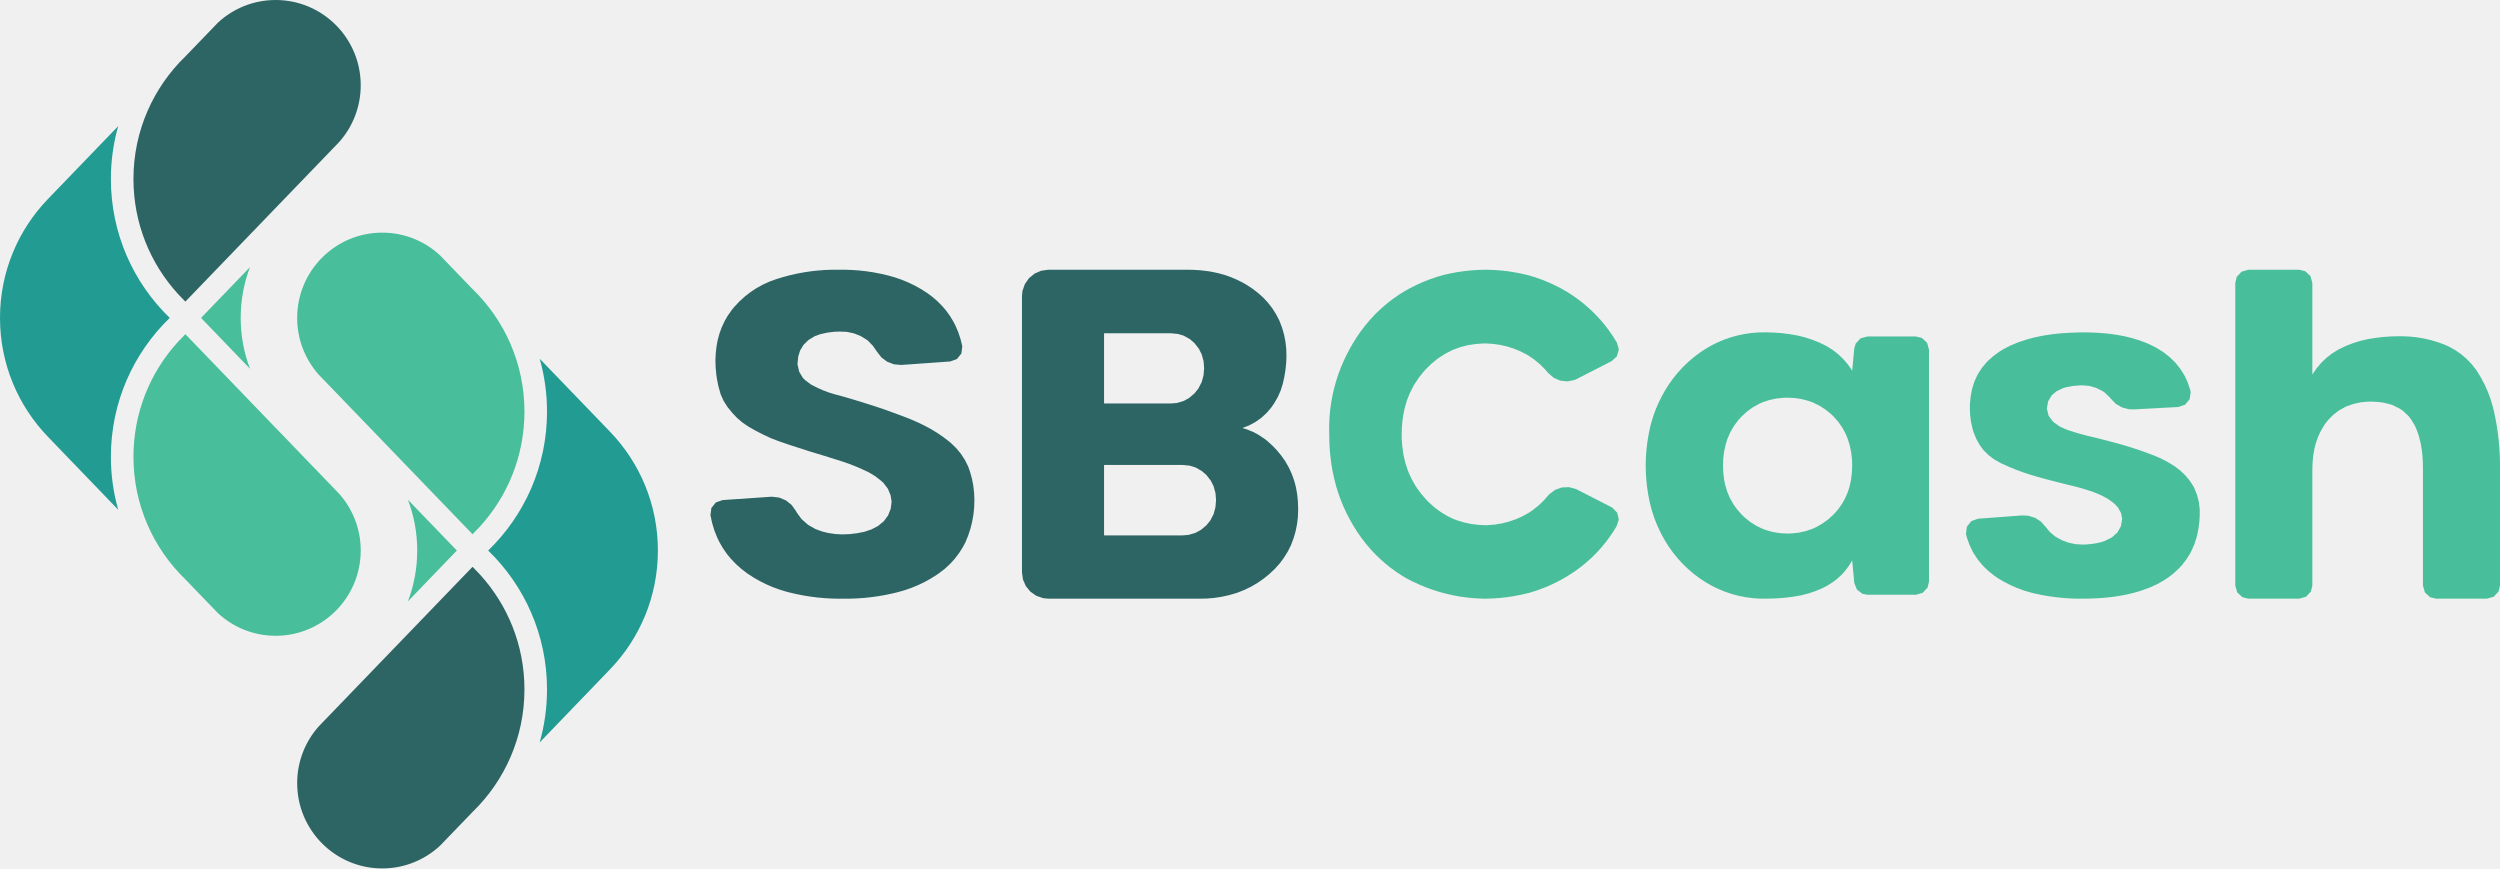
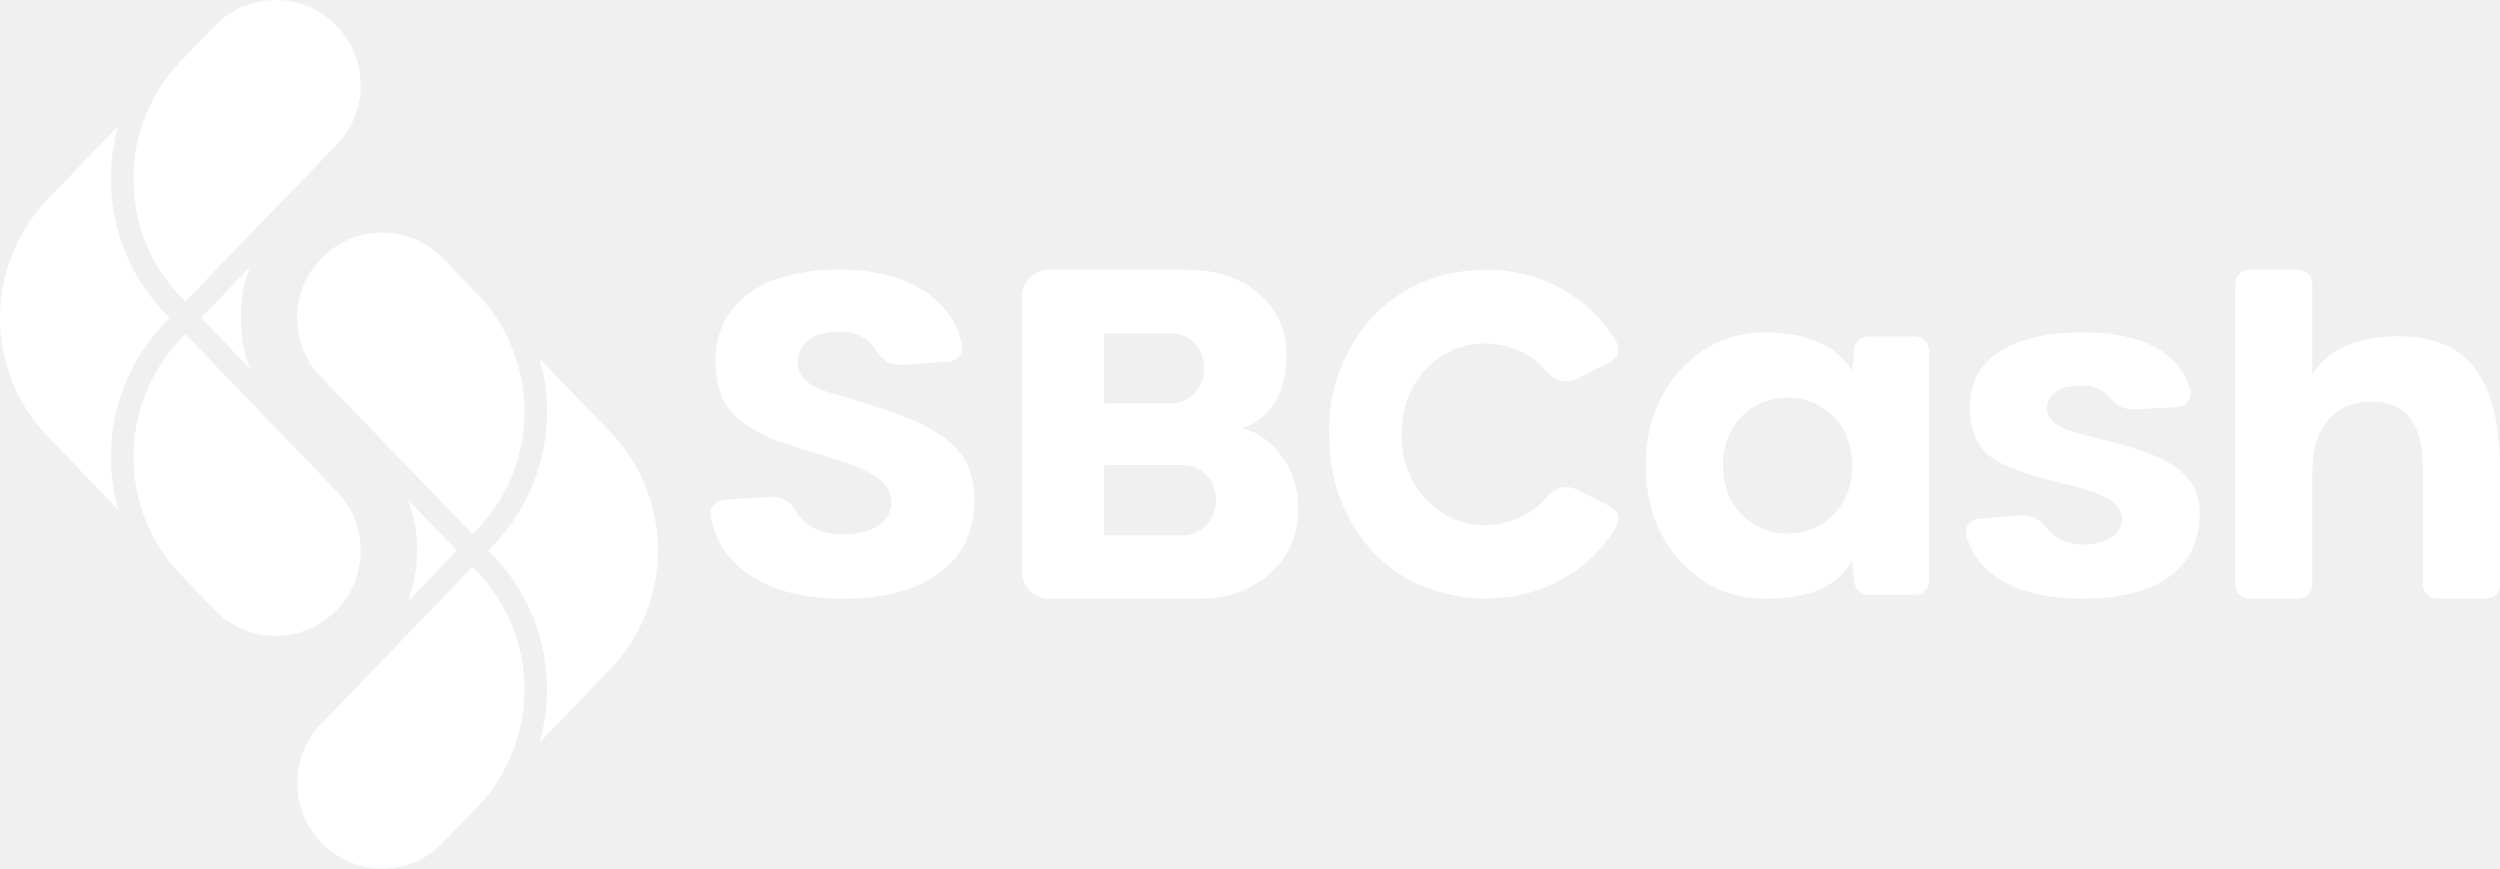
<svg xmlns="http://www.w3.org/2000/svg" width="190mm" height="66mm" viewBox="-95 -33 190 66" version="1.1" style="stroke-linecap:round;stroke-linejoin:round;fill:none">
  <g transform="scale(1,-1)">
-     <path d="M-59.092,11.036 L-61.559,13.595 L-61.559,13.595 C-62.712,14.666 -64.255,15.32 -65.95,15.32 C-69.52,15.32 -72.415,12.418 -72.415,8.838 C-72.415,7.185 -71.798,5.677 -70.782,4.532 L-59.087,-7.602 L-58.528,-7.022 L-58.528,-7.022 C-56.425,-4.719 -55.142,-1.651 -55.142,1.716 C-55.142,5.376 -56.657,8.681 -59.092,11.036 L-64.003,-4.977 L-64.001,-4.974 C-63.543,-6.172 -63.292,-7.473 -63.292,-8.832 C-63.292,-8.835 -63.292,-8.838 -63.292,-8.84 L-63.292,-8.84 L-63.292,-8.84 C-63.292,-8.842 -63.292,-8.845 -63.292,-8.848 C-63.292,-10.208 -63.544,-11.509 -64.002,-12.707 L-60.28,-8.84 L-64.003,-4.977" style="fill:#48be9a;fill-rule:evenodd;0" />
-     <path d="M-81.472,7.022 L-80.913,7.602 L-69.218,-4.532 L-69.218,-4.532 C-68.202,-5.677 -67.585,-7.185 -67.585,-8.838 C-67.585,-12.418 -70.48,-15.32 -74.05,-15.32 C-75.745,-15.32 -77.288,-14.666 -78.441,-13.595 L-80.908,-11.036 L-80.908,-11.036 C-83.343,-8.681 -84.858,-5.376 -84.858,-1.716 C-84.858,1.651 -83.575,4.719 -81.472,7.022 L-75.997,12.703 L-75.998,12.707 C-76.457,11.508 -76.707,10.207 -76.707,8.848 C-76.707,8.845 -76.707,8.842 -76.707,8.84 L-76.707,8.84 L-76.707,8.84 C-76.707,8.838 -76.707,8.835 -76.707,8.832 C-76.707,7.472 -76.456,6.171 -75.999,4.974 L-79.72,8.84 L-75.997,12.703" style="fill:#48be9a;fill-rule:evenodd;0" />
-     <path d="M-86.012,23.421 L-86.013,23.428 C-86.378,22.145 -86.573,20.793 -86.573,19.396 C-86.573,15.251 -84.858,11.507 -82.1,8.84 L-82.1,8.84 L-82.1,8.84 C-84.858,6.173 -86.573,2.429 -86.573,-1.716 C-86.573,-3.115 -86.378,-4.467 -86.014,-5.744 L-91.358,-0.194 L-91.358,-0.194 C-93.613,2.145 -95,5.33 -95,8.84 C-95,12.35 -93.613,15.535 -91.358,17.874 Z L-53.988,5.741 L-53.985,5.744 C-53.622,4.465 -53.427,3.113 -53.427,1.716 C-53.427,-2.429 -55.142,-6.173 -57.9,-8.84 L-57.9,-8.84 L-57.9,-8.84 C-55.142,-11.507 -53.427,-15.251 -53.427,-19.396 C-53.427,-20.795 -53.622,-22.147 -53.986,-23.428 L-48.642,-17.874 L-48.642,-17.874 C-46.387,-15.535 -45,-12.35 -45,-8.84 C-45,-5.33 -46.387,-2.145 -48.642,0.194 L-53.988,5.741" style="fill:#229c93;fill-rule:evenodd;0" />
-     <path d="M-59.092,-28.716 L-61.559,-31.275 L-61.559,-31.275 C-62.712,-32.346 -64.255,-33 -65.95,-33 C-69.52,-33 -72.415,-30.098 -72.415,-26.518 C-72.415,-24.865 -71.798,-23.357 -70.782,-22.212 L-59.087,-10.078 L-58.528,-10.658 L-58.528,-10.658 C-56.425,-12.961 -55.142,-16.029 -55.142,-19.396 C-55.142,-23.056 -56.657,-26.361 -59.092,-28.716 M-80.908,28.716 L-78.441,31.275 L-78.441,31.275 C-77.288,32.346 -75.745,33 -74.05,33 C-70.48,33 -67.585,30.098 -67.585,26.518 C-67.585,24.865 -68.202,23.357 -69.218,22.212 L-80.913,10.078 L-81.472,10.658 L-81.472,10.658 C-83.575,12.961 -84.858,16.029 -84.858,19.396 C-84.858,23.056 -83.343,26.361 -80.908,28.716" style="fill:#2d6564;fill-rule:evenodd;0" />
-     <path d="M-0.576,0.47 L-0.065,0.67 L0.417,0.931 L0.863,1.249 L1.268,1.62 L1.623,2.037 L1.829,2.336 L2.105,2.81 L2.327,3.311 L2.484,3.803 L2.606,4.338 L2.695,4.879 L2.75,5.425 L2.771,5.928 L2.756,6.477 L2.696,7.022 L2.591,7.56 L2.44,8.087 L2.246,8.6 L2.235,8.627 L1.984,9.115 L1.69,9.577 L1.353,10.01 L0.977,10.409 L0.627,10.722 L0.192,11.057 L-0.267,11.357 L-0.552,11.521 L-1.043,11.766 L-1.55,11.975 L-1.878,12.088 L-2.406,12.237 L-2.942,12.35 L-3.188,12.39 L-3.733,12.455 L-4.28,12.491 L-4.707,12.5 L-15.33,12.5 L-15.872,12.425 L-16.373,12.207 L-16.796,11.86 L-17.11,11.412 L-17.291,10.896 L-17.33,10.5 L-17.33,-10.5 L-17.255,-11.042 L-17.037,-11.543 L-16.69,-11.966 L-16.242,-12.28 L-15.726,-12.46 L-15.33,-12.5 L-3.818,-12.5 L-3.27,-12.489 L-2.723,-12.442 L-2.181,-12.361 L-1.644,-12.245 L-1.117,-12.096 L-0.911,-12.027 L-0.402,-11.823 L0.09,-11.582 L0.564,-11.305 L1.015,-10.994 L1.442,-10.65 L1.498,-10.6 L1.897,-10.225 L2.262,-9.815 L2.589,-9.375 L2.876,-8.908 L3.121,-8.417 L3.121,-8.415 L3.315,-7.902 L3.467,-7.375 L3.575,-6.838 L3.64,-6.293 L3.66,-5.745 L3.66,-5.667 L3.642,-5.119 L3.587,-4.573 L3.582,-4.537 L3.483,-3.997 L3.363,-3.543 L3.179,-3.026 L2.958,-2.545 L2.687,-2.068 L2.387,-1.638 L2.037,-1.216 L1.733,-0.893 L1.327,-0.525 L1.081,-0.333 L0.623,-0.031 L0.268,0.159 L-0.239,0.368 Z M-21.878,6.735 L-21.992,7.204 L-22.161,7.725 L-22.375,8.23 L-22.514,8.508 L-22.795,8.979 L-23.118,9.422 L-23.37,9.717 L-23.756,10.107 L-24.172,10.465 L-24.555,10.746 L-25.018,11.04 L-25.498,11.306 L-25.993,11.543 L-26.5,11.751 L-27.019,11.928 L-27.501,12.064 L-28.035,12.189 L-28.574,12.294 L-29.116,12.377 L-29.661,12.439 L-30.208,12.48 L-30.756,12.5 L-31.18,12.5 L-31.728,12.501 L-32.276,12.482 L-32.824,12.442 L-33.369,12.382 L-33.911,12.301 L-34.45,12.2 L-34.985,12.078 L-35.515,11.936 L-36.009,11.785 L-36.524,11.597 L-37.023,11.369 L-37.503,11.104 L-37.961,10.802 L-38.394,10.465 L-38.799,10.096 L-39.175,9.697 L-39.365,9.47 L-39.682,9.022 L-39.921,8.611 L-40.153,8.114 L-40.322,7.649 L-40.463,7.12 L-40.54,6.705 L-40.603,6.16 L-40.628,5.621 L-40.611,5.073 L-40.56,4.527 L-40.513,4.199 L-40.404,3.661 L-40.259,3.132 L-40.228,3.032 L-40.006,2.531 L-39.71,2.07 L-39.694,2.048 L-39.347,1.623 L-38.99,1.243 L-38.574,0.886 L-38.12,0.58 L-38.049,0.539 L-37.572,0.267 L-37.085,0.015 L-36.951,-0.051 L-36.454,-0.283 L-36.374,-0.317 L-35.862,-0.515 L-35.626,-0.596 L-35.107,-0.774 L-34.844,-0.862 L-34.322,-1.03 L-34.127,-1.09 L-33.606,-1.263 L-33.373,-1.335 L-32.848,-1.494 L-32.435,-1.618 L-31.912,-1.781 L-31.388,-1.946 L-30.87,-2.112 L-30.353,-2.295 L-29.844,-2.499 L-29.488,-2.657 L-28.99,-2.887 L-28.52,-3.169 L-28.083,-3.5 L-27.853,-3.707 L-27.523,-4.143 L-27.312,-4.648 L-27.238,-5.127 L-27.307,-5.67 L-27.51,-6.178 L-27.834,-6.619 L-28.258,-6.964 L-28.28,-6.978 L-28.765,-7.233 L-29.284,-7.408 L-29.342,-7.422 L-29.88,-7.529 L-30.425,-7.593 L-30.97,-7.614 L-31.518,-7.587 L-32.06,-7.506 L-32.523,-7.392 L-33.037,-7.201 L-33.514,-6.931 L-33.632,-6.848 L-34.043,-6.485 L-34.115,-6.406 L-34.438,-5.964 L-34.489,-5.875 L-34.52,-5.819 L-34.839,-5.374 L-35.266,-5.032 L-35.769,-4.819 L-36.312,-4.75 L-36.426,-4.755 L-40.085,-5.005 L-40.595,-5.186 L-40.935,-5.608 L-41.006,-6.145 L-41,-6.183 L-40.885,-6.719 L-40.868,-6.786 L-40.708,-7.311 L-40.507,-7.821 L-40.334,-8.183 L-40.06,-8.659 L-39.747,-9.109 L-39.441,-9.481 L-39.06,-9.876 L-38.651,-10.242 L-38.215,-10.574 L-38.188,-10.593 L-37.728,-10.892 L-37.252,-11.163 L-36.761,-11.408 L-36.257,-11.625 L-35.742,-11.813 L-35.217,-11.972 L-35.009,-12.025 L-34.475,-12.151 L-33.937,-12.257 L-33.395,-12.344 L-32.851,-12.412 L-32.305,-12.461 L-31.757,-12.491 L-31.209,-12.502 L-30.953,-12.5 L-30.404,-12.499 L-29.856,-12.479 L-29.309,-12.44 L-28.764,-12.382 L-28.22,-12.306 L-27.68,-12.21 L-27.144,-12.096 L-26.816,-12.017 L-26.288,-11.87 L-25.769,-11.692 L-25.261,-11.485 L-24.765,-11.249 L-24.285,-10.985 L-23.82,-10.694 L-23.648,-10.576 L-23.212,-10.243 L-22.808,-9.873 L-22.438,-9.467 L-22.106,-9.031 L-21.814,-8.567 L-21.63,-8.218 L-21.422,-7.711 L-21.25,-7.19 L-21.116,-6.658 L-21.02,-6.118 L-20.963,-5.573 L-20.946,-5.025 L-20.946,-4.991 L-20.968,-4.443 L-21.031,-3.898 L-21.137,-3.36 L-21.285,-2.832 L-21.423,-2.442 L-21.67,-1.953 L-21.969,-1.493 L-22.318,-1.07 L-22.71,-0.687 L-22.881,-0.545 L-23.316,-0.211 L-23.769,0.099 L-24.237,0.384 L-24.321,0.432 L-24.807,0.687 L-25.302,0.923 L-25.805,1.141 L-26.192,1.294 L-26.706,1.488 L-27.221,1.677 L-27.315,1.712 L-27.831,1.896 L-28.351,2.071 L-28.372,2.078 L-28.894,2.247 L-29.417,2.412 L-29.521,2.444 L-30.045,2.605 L-30.571,2.761 L-30.918,2.862 L-31.448,3.002 L-31.96,3.155 L-32.474,3.347 L-32.871,3.526 L-33.361,3.772 L-33.799,4.101 L-33.977,4.273 L-34.258,4.742 L-34.384,5.274 L-34.389,5.366 L-34.334,5.911 L-34.332,5.918 L-34.19,6.366 L-33.927,6.798 L-33.55,7.165 L-33.081,7.448 L-32.652,7.604 L-32.117,7.722 L-31.572,7.787 L-31.18,7.801 L-30.632,7.778 L-30.097,7.663 L-29.588,7.46 L-29.121,7.173 L-29.043,7.114 L-28.661,6.721 L-28.349,6.271 L-28.346,6.266 L-28.012,5.834 L-27.573,5.508 L-27.062,5.313 L-26.517,5.264 L-26.47,5.266 L-22.785,5.528 L-22.275,5.711 L-21.936,6.133 L-21.866,6.671 Z M-11.091,-7.69 L-11.091,-2.335 L-5.126,-2.335 L-4.581,-2.39 L-4.134,-2.529 L-3.658,-2.8 L-3.312,-3.103 L-2.975,-3.534 L-2.763,-3.962 L-2.621,-4.491 L-2.58,-5.004 L-2.625,-5.55 L-2.763,-6.061 L-3.012,-6.549 L-3.312,-6.923 L-3.733,-7.273 L-4.141,-7.496 L-4.665,-7.651 L-5.126,-7.69 Z M-6.015,7.673 L-5.47,7.62 L-5.032,7.487 L-4.556,7.218 L-4.219,6.923 L-3.882,6.491 L-3.67,6.064 L-3.527,5.535 L-3.487,5.021 L-3.531,4.475 L-3.67,3.964 L-3.919,3.477 L-4.219,3.103 L-4.636,2.748 L-5.032,2.529 L-5.557,2.373 L-6.015,2.335 L-11.091,2.335 L-11.091,7.673 Z" style="fill:#2d6564;fill-rule:evenodd;0" />
-     <path d="M39.226,7.742 L38.678,7.736 L38.131,7.694 L37.588,7.617 L37.051,7.505 L36.523,7.357 L36.005,7.176 L35.501,6.961 L35.011,6.713 L34.599,6.472 L34.143,6.166 L33.706,5.834 L33.29,5.477 L32.896,5.096 L32.525,4.692 L32.178,4.267 L31.857,3.823 L31.562,3.36 L31.296,2.881 L31.052,2.39 L30.835,1.887 L30.648,1.371 L30.489,0.846 L30.403,0.503 L30.291,-0.034 L30.202,-0.575 L30.136,-1.119 L30.094,-1.666 L30.075,-2.215 L30.074,-2.387 L30.085,-2.935 L30.12,-3.482 L30.179,-4.028 L30.261,-4.57 L30.366,-5.109 L30.404,-5.276 L30.543,-5.807 L30.712,-6.329 L30.91,-6.84 L31.137,-7.339 L31.296,-7.65 L31.563,-8.129 L31.858,-8.592 L32.18,-9.036 L32.527,-9.461 L32.899,-9.864 L33.294,-10.244 L33.711,-10.601 L34.148,-10.932 L34.599,-11.232 L35.074,-11.507 L35.566,-11.749 L36.072,-11.959 L36.592,-12.136 L37.121,-12.278 L37.659,-12.386 L38.203,-12.458 L38.75,-12.495 L39.226,-12.498 L39.775,-12.487 L40.322,-12.456 L40.868,-12.404 L41.382,-12.336 L41.922,-12.235 L42.453,-12.098 L42.935,-11.939 L43.442,-11.729 L43.845,-11.525 L44.31,-11.233 L44.577,-11.031 L44.982,-10.662 L45.243,-10.37 L45.566,-9.928 L45.766,-9.587 L45.925,-11.295 L46.12,-11.8 L46.55,-12.13 L46.921,-12.202 L50.605,-12.202 L51.126,-12.055 L51.495,-11.658 L51.605,-11.202 L51.605,6.428 L51.458,6.95 L51.061,7.318 L50.605,7.428 L46.92,7.428 L46.399,7.282 L46.031,6.884 L45.925,6.522 L45.766,4.831 L45.455,5.282 L45.099,5.7 L44.703,6.079 L44.27,6.415 L43.805,6.705 L43.312,6.946 L43.248,6.973 L42.74,7.179 L42.219,7.35 L41.687,7.484 L41.504,7.521 L40.963,7.612 L40.419,7.679 L39.872,7.722 L39.324,7.741 L39.226,7.742 Z M17.899,-6.916 L17.352,-6.891 L16.808,-6.821 L16.271,-6.707 L15.746,-6.548 L15.428,-6.428 L14.938,-6.182 L14.471,-5.895 L14.031,-5.568 L13.621,-5.203 L13.38,-4.957 L13.02,-4.543 L12.695,-4.101 L12.549,-3.875 L12.279,-3.398 L12.053,-2.898 L11.974,-2.692 L11.804,-2.17 L11.68,-1.636 L11.646,-1.445 L11.571,-0.901 L11.534,-0.354 L11.529,0 L11.543,0.548 L11.594,1.094 L11.646,1.445 L11.755,1.982 L11.909,2.509 L11.974,2.692 L12.183,3.2 L12.435,3.686 L12.549,3.875 L12.856,4.33 L13.2,4.758 L13.38,4.957 L13.773,5.34 L14.195,5.689 L14.379,5.824 L14.842,6.119 L15.329,6.369 L15.457,6.426 L15.973,6.613 L16.503,6.754 L16.597,6.774 L17.139,6.854 L17.686,6.894 L17.899,6.899 L18.447,6.868 L18.99,6.792 L19.525,6.671 L20.048,6.505 L20.555,6.297 L21.043,6.047 L21.15,5.985 L21.602,5.675 L22.024,5.325 L22.414,4.939 L22.672,4.641 L23.087,4.285 L23.589,4.069 L24.132,4.014 L24.668,4.123 L24.764,4.161 L27.478,5.551 L27.88,5.914 L28.032,6.434 L27.888,6.956 L27.853,7.01 L27.563,7.475 L27.25,7.926 L26.914,8.36 L26.607,8.723 L26.231,9.122 L25.837,9.504 L25.424,9.865 L24.995,10.207 L24.549,10.527 L24.16,10.78 L23.685,11.054 L23.198,11.306 L22.7,11.535 L22.191,11.742 L21.674,11.925 L21.207,12.068 L20.673,12.195 L20.135,12.3 L19.592,12.384 L19.047,12.445 L18.5,12.483 L17.952,12.5 L17.899,12.5 L17.351,12.486 L16.804,12.45 L16.258,12.392 L15.716,12.312 L15.177,12.21 L14.72,12.106 L14.194,11.952 L13.675,11.774 L13.164,11.574 L12.663,11.351 L12.172,11.105 L11.858,10.933 L11.39,10.647 L10.937,10.338 L10.5,10.006 L10.08,9.654 L9.678,9.281 L9.443,9.045 L9.072,8.64 L8.721,8.218 L8.391,7.781 L8.081,7.328 L7.792,6.862 L7.591,6.505 L7.335,6.021 L7.1,5.525 L6.887,5.019 L6.696,4.505 L6.529,3.983 L6.384,3.454 L6.263,2.918 L6.166,2.379 L6.093,1.835 L6.043,1.289 L6.018,0.741 L6.017,0.192 L6.023,-0 L6.03,-0.549 L6.058,-1.096 L6.106,-1.643 L6.119,-1.76 L6.189,-2.304 L6.282,-2.845 L6.396,-3.363 L6.531,-3.895 L6.691,-4.419 L6.876,-4.936 L6.892,-4.979 L7.098,-5.487 L7.329,-5.985 L7.582,-6.471 L7.591,-6.489 L7.862,-6.966 L8.154,-7.43 L8.468,-7.88 L8.802,-8.315 L9.157,-8.733 L9.443,-9.043 L9.833,-9.428 L10.242,-9.794 L10.669,-10.138 L11.112,-10.461 L11.571,-10.761 L11.858,-10.933 L12.345,-11.186 L12.842,-11.418 L13.349,-11.629 L13.864,-11.817 L14.387,-11.983 L14.916,-12.126 L15.451,-12.247 L15.991,-12.344 L16.535,-12.418 L17.081,-12.469 L17.629,-12.495 L17.899,-12.5 L18.448,-12.483 L18.995,-12.444 L19.54,-12.383 L20.082,-12.301 L20.621,-12.196 L21.155,-12.07 L21.27,-12.04 L21.793,-11.876 L22.308,-11.688 L22.814,-11.475 L23.309,-11.239 L23.793,-10.98 L24.16,-10.763 L24.621,-10.465 L25.066,-10.145 L25.495,-9.802 L25.905,-9.438 L26.297,-9.054 L26.668,-8.65 L27.018,-8.228 L27.347,-7.789 L27.653,-7.334 L27.852,-7.009 L28.03,-6.497 L27.912,-5.968 L27.535,-5.58 L27.478,-5.549 L24.766,-4.162 L24.238,-4.022 L23.692,-4.047 L23.178,-4.234 L22.744,-4.565 L22.672,-4.645 L22.309,-5.056 L21.911,-5.434 L21.481,-5.774 L21.156,-5.994 L20.673,-6.255 L20.171,-6.474 L19.652,-6.651 L19.119,-6.784 L18.578,-6.871 L18.031,-6.913 Z M71.466,3.323 L71.433,3.442 L71.255,3.961 L71.022,4.457 L70.992,4.512 L70.7,4.976 L70.357,5.404 L70.284,5.483 L69.889,5.864 L69.459,6.204 L69.299,6.313 L68.83,6.597 L68.339,6.842 L68.061,6.96 L67.546,7.148 L67.022,7.308 L66.489,7.438 L66.444,7.448 L65.905,7.549 L65.362,7.627 L65.065,7.659 L64.518,7.702 L63.97,7.729 L63.422,7.74 L63.372,7.74 L62.824,7.732 L62.276,7.71 L61.728,7.674 L61.542,7.659 L60.996,7.601 L60.453,7.521 L60.069,7.452 L59.534,7.334 L59.004,7.189 L58.483,7.019 L58.289,6.948 L57.784,6.735 L57.297,6.483 L56.98,6.292 L56.535,5.972 L56.123,5.61 L55.964,5.449 L55.614,5.027 L55.318,4.565 L55.274,4.483 L55.048,3.984 L54.884,3.461 L54.869,3.398 L54.768,2.858 L54.716,2.313 L54.708,2.058 L54.725,1.51 L54.792,0.966 L54.909,0.43 L54.989,0.157 L55.194,-0.351 L55.463,-0.829 L55.754,-1.22 L56.145,-1.604 L56.584,-1.932 L57.063,-2.198 L57.218,-2.267 L57.716,-2.495 L58.22,-2.7 L58.735,-2.889 L59.255,-3.063 L59.274,-3.069 L59.8,-3.226 L60.328,-3.374 L60.527,-3.426 L61.058,-3.564 L61.59,-3.7 L62.122,-3.833 L62.134,-3.836 L62.667,-3.963 L63.197,-4.107 L63.721,-4.268 L64.162,-4.419 L64.669,-4.628 L65.152,-4.888 L65.249,-4.948 L65.684,-5.27 L65.968,-5.57 L66.208,-6.008 L66.285,-6.452 L66.19,-6.989 L65.924,-7.466 L65.517,-7.83 L65.448,-7.871 L64.958,-8.116 L64.59,-8.231 L64.052,-8.333 L63.505,-8.383 L63.302,-8.387 L62.755,-8.357 L62.218,-8.246 L61.704,-8.056 L61.224,-7.792 L61.192,-7.771 L60.774,-7.417 L60.48,-7.053 L60.117,-6.645 L59.656,-6.351 L59.132,-6.192 L58.67,-6.173 L55.329,-6.423 L54.82,-6.608 L54.482,-7.031 L54.415,-7.569 L54.436,-7.673 L54.499,-7.899 L54.683,-8.415 L54.92,-8.91 L54.998,-9.05 L55.299,-9.508 L55.647,-9.932 L55.769,-10.062 L56.168,-10.437 L56.599,-10.777 L56.852,-10.949 L57.324,-11.227 L57.813,-11.476 L58.316,-11.695 L58.832,-11.883 L59.358,-12.038 L59.651,-12.11 L60.188,-12.223 L60.729,-12.316 L61.272,-12.391 L61.818,-12.446 L62.365,-12.483 L62.914,-12.5 L63.302,-12.5 L63.851,-12.491 L64.399,-12.467 L64.946,-12.428 L65.171,-12.407 L65.716,-12.343 L66.258,-12.256 L66.672,-12.174 L67.206,-12.045 L67.731,-11.888 L68.248,-11.703 L68.459,-11.619 L68.958,-11.389 L69.436,-11.121 L69.786,-10.89 L70.219,-10.554 L70.618,-10.178 L70.82,-9.959 L71.159,-9.527 L71.449,-9.062 L71.549,-8.873 L71.769,-8.37 L71.938,-7.849 L71.976,-7.7 L72.085,-7.162 L72.153,-6.618 L72.176,-6.26 L72.18,-5.712 L72.115,-5.167 L71.981,-4.636 L71.782,-4.125 L71.716,-3.989 L71.418,-3.528 L71.067,-3.107 L70.668,-2.731 L70.227,-2.406 L70.172,-2.371 L69.702,-2.088 L69.214,-1.837 L68.711,-1.62 L68.481,-1.534 L67.967,-1.342 L67.449,-1.161 L66.927,-0.992 L66.402,-0.834 L66.335,-0.815 L65.806,-0.668 L65.276,-0.526 L64.745,-0.388 L64.213,-0.256 L63.679,-0.128 L63.651,-0.122 L63.121,0.019 L62.746,0.127 L62.224,0.293 L62.064,0.349 L61.564,0.572 L61.114,0.885 L61.02,0.968 L60.694,1.405 L60.565,1.935 L60.564,1.954 L60.654,2.491 L60.932,2.961 L61.29,3.259 L61.782,3.499 L62.041,3.575 L62.581,3.672 L63.127,3.713 L63.233,3.715 L63.779,3.671 L64.306,3.523 L64.795,3.276 L64.968,3.157 L65.363,2.778 L65.426,2.696 L65.808,2.304 L66.281,2.031 L66.811,1.895 L67.144,1.885 L70.553,2.068 L71.066,2.243 L71.412,2.659 L71.491,3.195 Z M37.36,-6.101 L36.999,-5.689 L36.724,-5.298 L36.458,-4.819 L36.277,-4.39 L36.117,-3.866 L36.036,-3.47 L35.97,-2.926 L35.948,-2.387 L35.967,-1.839 L36.037,-1.295 L36.158,-0.76 L36.301,-0.311 L36.523,0.19 L36.802,0.662 L37.134,1.099 L37.36,1.345 L37.764,1.717 L38.208,2.038 L38.686,2.306 L38.941,2.42 L39.461,2.595 L39.996,2.712 L40.541,2.769 L40.848,2.775 L41.396,2.751 L41.938,2.667 L42.467,2.525 L42.758,2.42 L43.252,2.182 L43.716,1.89 L44.143,1.547 L44.353,1.345 L44.715,0.933 L45.027,0.482 L45.284,-0.002 L45.413,-0.311 L45.576,-0.835 L45.69,-1.371 L45.753,-1.916 L45.766,-2.387 L45.743,-2.935 L45.677,-3.471 L45.559,-4.006 L45.436,-4.391 L45.219,-4.894 L44.99,-5.298 L44.671,-5.744 L44.353,-6.101 L43.948,-6.47 L43.504,-6.792 L43.027,-7.062 L42.758,-7.185 L42.239,-7.363 L41.704,-7.482 L41.159,-7.542 L40.848,-7.549 L40.3,-7.524 L39.759,-7.438 L39.23,-7.292 L38.941,-7.185 L38.449,-6.943 L37.987,-6.646 L37.563,-6.299 Z M95,-11.5 L95,-2.685 L95,-2.136 L94.983,-1.588 L94.951,-1.04 L94.904,-0.494 L94.84,0.051 L94.761,0.594 L94.666,1.134 L94.556,1.671 L94.553,1.684 L94.421,2.217 L94.258,2.74 L94.064,3.253 L93.84,3.754 L93.587,4.24 L93.305,4.711 L93.205,4.864 L92.869,5.298 L92.493,5.696 L92.078,6.055 L91.63,6.371 L91.153,6.641 L90.804,6.801 L90.289,6.989 L89.763,7.146 L89.229,7.27 L88.688,7.362 L88.143,7.42 L87.595,7.446 L87.226,7.444 L86.677,7.429 L86.13,7.391 L85.585,7.328 L85.043,7.241 L84.939,7.221 L84.404,7.099 L83.88,6.938 L83.368,6.741 L83.217,6.675 L82.722,6.437 L82.256,6.149 L81.822,5.814 L81.424,5.436 L81.069,5.019 L80.759,4.566 L80.738,4.532 L80.738,11.5 L80.591,12.021 L80.194,12.39 L79.738,12.5 L75.882,12.5 L75.36,12.353 L74.992,11.956 L74.882,11.5 L74.882,-11.5 L75.029,-12.021 L75.426,-12.39 L75.882,-12.5 L79.738,-12.5 L80.259,-12.353 L80.628,-11.956 L80.738,-11.5 L80.738,-2.685 L80.756,-2.137 L80.81,-1.594 L80.906,-1.054 L81.001,-0.688 L81.183,-0.171 L81.396,0.279 L81.682,0.747 L81.941,1.082 L82.326,1.473 L82.761,1.805 L83.24,2.073 L83.356,2.126 L83.874,2.305 L84.41,2.422 L84.956,2.474 L85.203,2.477 L85.75,2.45 L86.145,2.397 L86.678,2.266 L86.877,2.195 L87.368,1.95 L87.629,1.77 L88.031,1.398 L88.213,1.171 L88.501,0.705 L88.643,0.399 L88.828,-0.118 L88.964,-0.649 L88.971,-0.68 L89.061,-1.221 L89.099,-1.566 L89.134,-2.113 L89.144,-2.662 L89.144,-2.684 L89.144,-11.5 L89.291,-12.021 L89.688,-12.39 L90.144,-12.5 L94,-12.5 L94.522,-12.353 L94.89,-11.956 Z" style="fill:#48be9a;fill-rule:evenodd;0" />
+     <path d="M-59.092,11.036 L-61.559,13.595 L-61.559,13.595 C-62.712,14.666 -64.255,15.32 -65.95,15.32 C-69.52,15.32 -72.415,12.418 -72.415,8.838 C-72.415,7.185 -71.798,5.677 -70.782,4.532 L-59.087,-7.602 L-58.528,-7.022 L-58.528,-7.022 C-56.425,-4.719 -55.142,-1.651 -55.142,1.716 C-55.142,5.376 -56.657,8.681 -59.092,11.036 L-64.003,-4.977 L-64.001,-4.974 C-63.543,-6.172 -63.292,-7.473 -63.292,-8.832 C-63.292,-8.835 -63.292,-8.838 -63.292,-8.84 L-63.292,-8.84 L-63.292,-8.84 C-63.292,-8.842 -63.292,-8.845 -63.292,-8.848 C-63.292,-10.208 -63.544,-11.509 -64.002,-12.707 L-60.28,-8.84 L-64.003,-4.977" style="fill:white;fill-rule:evenodd;0" />
+     <path d="M-81.472,7.022 L-80.913,7.602 L-69.218,-4.532 L-69.218,-4.532 C-68.202,-5.677 -67.585,-7.185 -67.585,-8.838 C-67.585,-12.418 -70.48,-15.32 -74.05,-15.32 C-75.745,-15.32 -77.288,-14.666 -78.441,-13.595 L-80.908,-11.036 L-80.908,-11.036 C-83.343,-8.681 -84.858,-5.376 -84.858,-1.716 C-84.858,1.651 -83.575,4.719 -81.472,7.022 L-75.997,12.703 L-75.998,12.707 C-76.457,11.508 -76.707,10.207 -76.707,8.848 C-76.707,8.845 -76.707,8.842 -76.707,8.84 L-76.707,8.84 L-76.707,8.84 C-76.707,8.838 -76.707,8.835 -76.707,8.832 C-76.707,7.472 -76.456,6.171 -75.999,4.974 L-79.72,8.84 L-75.997,12.703" style="fill:white;fill-rule:evenodd;0" />
+     <path d="M-86.012,23.421 L-86.013,23.428 C-86.378,22.145 -86.573,20.793 -86.573,19.396 C-86.573,15.251 -84.858,11.507 -82.1,8.84 L-82.1,8.84 L-82.1,8.84 C-84.858,6.173 -86.573,2.429 -86.573,-1.716 C-86.573,-3.115 -86.378,-4.467 -86.014,-5.744 L-91.358,-0.194 L-91.358,-0.194 C-93.613,2.145 -95,5.33 -95,8.84 C-95,12.35 -93.613,15.535 -91.358,17.874 Z L-53.988,5.741 L-53.985,5.744 C-53.622,4.465 -53.427,3.113 -53.427,1.716 C-53.427,-2.429 -55.142,-6.173 -57.9,-8.84 L-57.9,-8.84 L-57.9,-8.84 C-55.142,-11.507 -53.427,-15.251 -53.427,-19.396 C-53.427,-20.795 -53.622,-22.147 -53.986,-23.428 L-48.642,-17.874 L-48.642,-17.874 C-46.387,-15.535 -45,-12.35 -45,-8.84 C-45,-5.33 -46.387,-2.145 -48.642,0.194 L-53.988,5.741" style="fill:white;fill-rule:evenodd;0" />
+     <path d="M-59.092,-28.716 L-61.559,-31.275 L-61.559,-31.275 C-62.712,-32.346 -64.255,-33 -65.95,-33 C-69.52,-33 -72.415,-30.098 -72.415,-26.518 C-72.415,-24.865 -71.798,-23.357 -70.782,-22.212 L-59.087,-10.078 L-58.528,-10.658 L-58.528,-10.658 C-56.425,-12.961 -55.142,-16.029 -55.142,-19.396 C-55.142,-23.056 -56.657,-26.361 -59.092,-28.716 M-80.908,28.716 L-78.441,31.275 L-78.441,31.275 C-77.288,32.346 -75.745,33 -74.05,33 C-70.48,33 -67.585,30.098 -67.585,26.518 C-67.585,24.865 -68.202,23.357 -69.218,22.212 L-80.913,10.078 L-81.472,10.658 L-81.472,10.658 C-83.575,12.961 -84.858,16.029 -84.858,19.396 C-84.858,23.056 -83.343,26.361 -80.908,28.716" style="fill:white;fill-rule:evenodd;0" />
+     <path d="M-0.576,0.47 L-0.065,0.67 L0.417,0.931 L0.863,1.249 L1.268,1.62 L1.623,2.037 L1.829,2.336 L2.105,2.81 L2.327,3.311 L2.484,3.803 L2.606,4.338 L2.695,4.879 L2.75,5.425 L2.771,5.928 L2.756,6.477 L2.696,7.022 L2.591,7.56 L2.44,8.087 L2.246,8.6 L2.235,8.627 L1.984,9.115 L1.69,9.577 L1.353,10.01 L0.977,10.409 L0.627,10.722 L0.192,11.057 L-0.267,11.357 L-0.552,11.521 L-1.043,11.766 L-1.55,11.975 L-1.878,12.088 L-2.406,12.237 L-2.942,12.35 L-3.188,12.39 L-3.733,12.455 L-4.28,12.491 L-4.707,12.5 L-15.33,12.5 L-15.872,12.425 L-16.373,12.207 L-16.796,11.86 L-17.11,11.412 L-17.291,10.896 L-17.33,10.5 L-17.33,-10.5 L-17.255,-11.042 L-17.037,-11.543 L-16.69,-11.966 L-16.242,-12.28 L-15.726,-12.46 L-15.33,-12.5 L-3.818,-12.5 L-3.27,-12.489 L-2.723,-12.442 L-2.181,-12.361 L-1.644,-12.245 L-1.117,-12.096 L-0.911,-12.027 L-0.402,-11.823 L0.09,-11.582 L0.564,-11.305 L1.015,-10.994 L1.442,-10.65 L1.498,-10.6 L1.897,-10.225 L2.262,-9.815 L2.589,-9.375 L2.876,-8.908 L3.121,-8.417 L3.121,-8.415 L3.315,-7.902 L3.467,-7.375 L3.575,-6.838 L3.64,-6.293 L3.66,-5.745 L3.66,-5.667 L3.642,-5.119 L3.587,-4.573 L3.582,-4.537 L3.483,-3.997 L3.363,-3.543 L3.179,-3.026 L2.958,-2.545 L2.687,-2.068 L2.387,-1.638 L2.037,-1.216 L1.733,-0.893 L1.327,-0.525 L1.081,-0.333 L0.623,-0.031 L0.268,0.159 L-0.239,0.368 Z M-21.878,6.735 L-21.992,7.204 L-22.161,7.725 L-22.375,8.23 L-22.514,8.508 L-22.795,8.979 L-23.118,9.422 L-23.37,9.717 L-23.756,10.107 L-24.172,10.465 L-24.555,10.746 L-25.018,11.04 L-25.498,11.306 L-25.993,11.543 L-26.5,11.751 L-27.019,11.928 L-27.501,12.064 L-28.035,12.189 L-28.574,12.294 L-29.116,12.377 L-29.661,12.439 L-30.208,12.48 L-30.756,12.5 L-31.18,12.5 L-31.728,12.501 L-32.276,12.482 L-32.824,12.442 L-33.369,12.382 L-33.911,12.301 L-34.45,12.2 L-34.985,12.078 L-35.515,11.936 L-36.009,11.785 L-36.524,11.597 L-37.023,11.369 L-37.503,11.104 L-37.961,10.802 L-38.394,10.465 L-38.799,10.096 L-39.175,9.697 L-39.365,9.47 L-39.682,9.022 L-39.921,8.611 L-40.153,8.114 L-40.322,7.649 L-40.463,7.12 L-40.54,6.705 L-40.603,6.16 L-40.628,5.621 L-40.611,5.073 L-40.56,4.527 L-40.513,4.199 L-40.404,3.661 L-40.259,3.132 L-40.228,3.032 L-40.006,2.531 L-39.71,2.07 L-39.694,2.048 L-39.347,1.623 L-38.99,1.243 L-38.574,0.886 L-38.12,0.58 L-38.049,0.539 L-37.572,0.267 L-37.085,0.015 L-36.951,-0.051 L-36.454,-0.283 L-36.374,-0.317 L-35.862,-0.515 L-35.626,-0.596 L-35.107,-0.774 L-34.844,-0.862 L-34.322,-1.03 L-34.127,-1.09 L-33.606,-1.263 L-33.373,-1.335 L-32.848,-1.494 L-32.435,-1.618 L-31.912,-1.781 L-31.388,-1.946 L-30.87,-2.112 L-30.353,-2.295 L-29.844,-2.499 L-29.488,-2.657 L-28.99,-2.887 L-28.52,-3.169 L-28.083,-3.5 L-27.853,-3.707 L-27.523,-4.143 L-27.312,-4.648 L-27.238,-5.127 L-27.307,-5.67 L-27.51,-6.178 L-27.834,-6.619 L-28.258,-6.964 L-28.28,-6.978 L-28.765,-7.233 L-29.284,-7.408 L-29.342,-7.422 L-29.88,-7.529 L-30.425,-7.593 L-30.97,-7.614 L-31.518,-7.587 L-32.06,-7.506 L-32.523,-7.392 L-33.037,-7.201 L-33.514,-6.931 L-33.632,-6.848 L-34.043,-6.485 L-34.115,-6.406 L-34.438,-5.964 L-34.489,-5.875 L-34.52,-5.819 L-34.839,-5.374 L-35.266,-5.032 L-35.769,-4.819 L-36.312,-4.75 L-36.426,-4.755 L-40.085,-5.005 L-40.595,-5.186 L-40.935,-5.608 L-41.006,-6.145 L-41,-6.183 L-40.885,-6.719 L-40.868,-6.786 L-40.708,-7.311 L-40.507,-7.821 L-40.334,-8.183 L-40.06,-8.659 L-39.747,-9.109 L-39.441,-9.481 L-39.06,-9.876 L-38.651,-10.242 L-38.215,-10.574 L-38.188,-10.593 L-37.728,-10.892 L-37.252,-11.163 L-36.761,-11.408 L-36.257,-11.625 L-35.742,-11.813 L-35.217,-11.972 L-35.009,-12.025 L-34.475,-12.151 L-33.937,-12.257 L-33.395,-12.344 L-32.851,-12.412 L-32.305,-12.461 L-31.757,-12.491 L-31.209,-12.502 L-30.953,-12.5 L-30.404,-12.499 L-29.856,-12.479 L-29.309,-12.44 L-28.764,-12.382 L-28.22,-12.306 L-27.68,-12.21 L-27.144,-12.096 L-26.816,-12.017 L-26.288,-11.87 L-25.769,-11.692 L-25.261,-11.485 L-24.765,-11.249 L-24.285,-10.985 L-23.82,-10.694 L-23.648,-10.576 L-23.212,-10.243 L-22.808,-9.873 L-22.438,-9.467 L-22.106,-9.031 L-21.814,-8.567 L-21.63,-8.218 L-21.422,-7.711 L-21.25,-7.19 L-21.116,-6.658 L-21.02,-6.118 L-20.963,-5.573 L-20.946,-5.025 L-20.946,-4.991 L-20.968,-4.443 L-21.031,-3.898 L-21.137,-3.36 L-21.285,-2.832 L-21.423,-2.442 L-21.67,-1.953 L-21.969,-1.493 L-22.318,-1.07 L-22.71,-0.687 L-22.881,-0.545 L-23.316,-0.211 L-23.769,0.099 L-24.237,0.384 L-24.321,0.432 L-24.807,0.687 L-25.302,0.923 L-25.805,1.141 L-26.192,1.294 L-26.706,1.488 L-27.221,1.677 L-27.315,1.712 L-27.831,1.896 L-28.351,2.071 L-28.372,2.078 L-28.894,2.247 L-29.417,2.412 L-29.521,2.444 L-30.045,2.605 L-30.571,2.761 L-30.918,2.862 L-31.448,3.002 L-31.96,3.155 L-32.474,3.347 L-32.871,3.526 L-33.361,3.772 L-33.799,4.101 L-33.977,4.273 L-34.258,4.742 L-34.384,5.274 L-34.389,5.366 L-34.334,5.911 L-34.332,5.918 L-34.19,6.366 L-33.927,6.798 L-33.55,7.165 L-33.081,7.448 L-32.652,7.604 L-32.117,7.722 L-31.572,7.787 L-31.18,7.801 L-30.632,7.778 L-30.097,7.663 L-29.588,7.46 L-29.121,7.173 L-29.043,7.114 L-28.661,6.721 L-28.349,6.271 L-28.346,6.266 L-28.012,5.834 L-27.573,5.508 L-27.062,5.313 L-26.517,5.264 L-26.47,5.266 L-22.785,5.528 L-22.275,5.711 L-21.936,6.133 L-21.866,6.671 Z M-11.091,-7.69 L-11.091,-2.335 L-5.126,-2.335 L-4.581,-2.39 L-4.134,-2.529 L-3.658,-2.8 L-3.312,-3.103 L-2.975,-3.534 L-2.763,-3.962 L-2.621,-4.491 L-2.58,-5.004 L-2.625,-5.55 L-2.763,-6.061 L-3.012,-6.549 L-3.312,-6.923 L-3.733,-7.273 L-4.141,-7.496 L-4.665,-7.651 L-5.126,-7.69 Z M-6.015,7.673 L-5.47,7.62 L-5.032,7.487 L-4.556,7.218 L-4.219,6.923 L-3.882,6.491 L-3.67,6.064 L-3.527,5.535 L-3.487,5.021 L-3.531,4.475 L-3.67,3.964 L-3.919,3.477 L-4.219,3.103 L-4.636,2.748 L-5.032,2.529 L-5.557,2.373 L-6.015,2.335 L-11.091,2.335 L-11.091,7.673 Z" style="fill:white;fill-rule:evenodd;0" />
+     <path d="M39.226,7.742 L38.678,7.736 L38.131,7.694 L37.588,7.617 L37.051,7.505 L36.523,7.357 L36.005,7.176 L35.501,6.961 L35.011,6.713 L34.599,6.472 L34.143,6.166 L33.706,5.834 L33.29,5.477 L32.896,5.096 L32.525,4.692 L32.178,4.267 L31.857,3.823 L31.562,3.36 L31.296,2.881 L31.052,2.39 L30.835,1.887 L30.648,1.371 L30.489,0.846 L30.403,0.503 L30.291,-0.034 L30.202,-0.575 L30.136,-1.119 L30.094,-1.666 L30.075,-2.215 L30.074,-2.387 L30.085,-2.935 L30.12,-3.482 L30.179,-4.028 L30.261,-4.57 L30.366,-5.109 L30.404,-5.276 L30.543,-5.807 L30.712,-6.329 L30.91,-6.84 L31.137,-7.339 L31.296,-7.65 L31.563,-8.129 L31.858,-8.592 L32.18,-9.036 L32.527,-9.461 L32.899,-9.864 L33.294,-10.244 L33.711,-10.601 L34.148,-10.932 L34.599,-11.232 L35.074,-11.507 L35.566,-11.749 L36.072,-11.959 L36.592,-12.136 L37.121,-12.278 L37.659,-12.386 L38.203,-12.458 L38.75,-12.495 L39.226,-12.498 L39.775,-12.487 L40.322,-12.456 L40.868,-12.404 L41.382,-12.336 L41.922,-12.235 L42.453,-12.098 L42.935,-11.939 L43.442,-11.729 L43.845,-11.525 L44.31,-11.233 L44.577,-11.031 L44.982,-10.662 L45.243,-10.37 L45.566,-9.928 L45.766,-9.587 L45.925,-11.295 L46.12,-11.8 L46.55,-12.13 L46.921,-12.202 L50.605,-12.202 L51.126,-12.055 L51.495,-11.658 L51.605,-11.202 L51.605,6.428 L51.458,6.95 L51.061,7.318 L50.605,7.428 L46.92,7.428 L46.399,7.282 L46.031,6.884 L45.925,6.522 L45.766,4.831 L45.455,5.282 L45.099,5.7 L44.703,6.079 L44.27,6.415 L43.805,6.705 L43.312,6.946 L43.248,6.973 L42.74,7.179 L42.219,7.35 L41.687,7.484 L41.504,7.521 L40.963,7.612 L40.419,7.679 L39.872,7.722 L39.324,7.741 L39.226,7.742 Z M17.899,-6.916 L17.352,-6.891 L16.808,-6.821 L16.271,-6.707 L15.746,-6.548 L15.428,-6.428 L14.938,-6.182 L14.471,-5.895 L14.031,-5.568 L13.621,-5.203 L13.38,-4.957 L13.02,-4.543 L12.695,-4.101 L12.549,-3.875 L12.279,-3.398 L12.053,-2.898 L11.974,-2.692 L11.804,-2.17 L11.68,-1.636 L11.646,-1.445 L11.571,-0.901 L11.534,-0.354 L11.529,0 L11.543,0.548 L11.594,1.094 L11.646,1.445 L11.755,1.982 L11.909,2.509 L11.974,2.692 L12.183,3.2 L12.435,3.686 L12.549,3.875 L12.856,4.33 L13.2,4.758 L13.38,4.957 L13.773,5.34 L14.195,5.689 L14.379,5.824 L14.842,6.119 L15.329,6.369 L15.457,6.426 L15.973,6.613 L16.503,6.754 L16.597,6.774 L17.139,6.854 L17.686,6.894 L17.899,6.899 L18.447,6.868 L18.99,6.792 L19.525,6.671 L20.048,6.505 L20.555,6.297 L21.043,6.047 L21.15,5.985 L21.602,5.675 L22.024,5.325 L22.414,4.939 L22.672,4.641 L23.087,4.285 L23.589,4.069 L24.132,4.014 L24.668,4.123 L24.764,4.161 L27.478,5.551 L27.88,5.914 L28.032,6.434 L27.888,6.956 L27.853,7.01 L27.563,7.475 L27.25,7.926 L26.914,8.36 L26.607,8.723 L26.231,9.122 L25.837,9.504 L25.424,9.865 L24.995,10.207 L24.549,10.527 L24.16,10.78 L23.685,11.054 L23.198,11.306 L22.7,11.535 L22.191,11.742 L21.674,11.925 L21.207,12.068 L20.673,12.195 L20.135,12.3 L19.592,12.384 L19.047,12.445 L18.5,12.483 L17.952,12.5 L17.899,12.5 L17.351,12.486 L16.804,12.45 L16.258,12.392 L15.716,12.312 L15.177,12.21 L14.72,12.106 L14.194,11.952 L13.675,11.774 L13.164,11.574 L12.663,11.351 L12.172,11.105 L11.858,10.933 L11.39,10.647 L10.937,10.338 L10.5,10.006 L10.08,9.654 L9.678,9.281 L9.443,9.045 L9.072,8.64 L8.721,8.218 L8.391,7.781 L8.081,7.328 L7.792,6.862 L7.591,6.505 L7.335,6.021 L7.1,5.525 L6.887,5.019 L6.696,4.505 L6.529,3.983 L6.384,3.454 L6.263,2.918 L6.166,2.379 L6.093,1.835 L6.043,1.289 L6.018,0.741 L6.017,0.192 L6.023,-0 L6.03,-0.549 L6.058,-1.096 L6.106,-1.643 L6.119,-1.76 L6.189,-2.304 L6.282,-2.845 L6.396,-3.363 L6.531,-3.895 L6.691,-4.419 L6.876,-4.936 L6.892,-4.979 L7.098,-5.487 L7.329,-5.985 L7.582,-6.471 L7.591,-6.489 L7.862,-6.966 L8.154,-7.43 L8.468,-7.88 L8.802,-8.315 L9.157,-8.733 L9.443,-9.043 L9.833,-9.428 L10.242,-9.794 L10.669,-10.138 L11.112,-10.461 L11.571,-10.761 L11.858,-10.933 L12.345,-11.186 L12.842,-11.418 L13.349,-11.629 L13.864,-11.817 L14.387,-11.983 L14.916,-12.126 L15.451,-12.247 L15.991,-12.344 L16.535,-12.418 L17.081,-12.469 L17.629,-12.495 L17.899,-12.5 L18.448,-12.483 L18.995,-12.444 L19.54,-12.383 L20.082,-12.301 L20.621,-12.196 L21.155,-12.07 L21.27,-12.04 L21.793,-11.876 L22.308,-11.688 L22.814,-11.475 L23.309,-11.239 L23.793,-10.98 L24.16,-10.763 L24.621,-10.465 L25.066,-10.145 L25.495,-9.802 L25.905,-9.438 L26.297,-9.054 L26.668,-8.65 L27.018,-8.228 L27.347,-7.789 L27.653,-7.334 L27.852,-7.009 L28.03,-6.497 L27.912,-5.968 L27.535,-5.58 L27.478,-5.549 L24.766,-4.162 L24.238,-4.022 L23.692,-4.047 L23.178,-4.234 L22.744,-4.565 L22.672,-4.645 L22.309,-5.056 L21.911,-5.434 L21.481,-5.774 L21.156,-5.994 L20.673,-6.255 L20.171,-6.474 L19.652,-6.651 L19.119,-6.784 L18.578,-6.871 L18.031,-6.913 Z M71.466,3.323 L71.433,3.442 L71.255,3.961 L71.022,4.457 L70.992,4.512 L70.7,4.976 L70.357,5.404 L70.284,5.483 L69.889,5.864 L69.459,6.204 L69.299,6.313 L68.83,6.597 L68.339,6.842 L68.061,6.96 L67.546,7.148 L67.022,7.308 L66.489,7.438 L66.444,7.448 L65.905,7.549 L65.362,7.627 L65.065,7.659 L64.518,7.702 L63.97,7.729 L63.422,7.74 L63.372,7.74 L62.824,7.732 L62.276,7.71 L61.728,7.674 L61.542,7.659 L60.996,7.601 L60.453,7.521 L60.069,7.452 L59.534,7.334 L59.004,7.189 L58.483,7.019 L58.289,6.948 L57.784,6.735 L57.297,6.483 L56.98,6.292 L56.535,5.972 L56.123,5.61 L55.964,5.449 L55.614,5.027 L55.318,4.565 L55.274,4.483 L55.048,3.984 L54.884,3.461 L54.869,3.398 L54.768,2.858 L54.716,2.313 L54.708,2.058 L54.725,1.51 L54.792,0.966 L54.909,0.43 L54.989,0.157 L55.194,-0.351 L55.463,-0.829 L55.754,-1.22 L56.145,-1.604 L56.584,-1.932 L57.063,-2.198 L57.218,-2.267 L57.716,-2.495 L58.22,-2.7 L58.735,-2.889 L59.255,-3.063 L59.274,-3.069 L59.8,-3.226 L60.328,-3.374 L60.527,-3.426 L61.058,-3.564 L61.59,-3.7 L62.122,-3.833 L62.134,-3.836 L62.667,-3.963 L63.197,-4.107 L63.721,-4.268 L64.162,-4.419 L64.669,-4.628 L65.152,-4.888 L65.249,-4.948 L65.684,-5.27 L65.968,-5.57 L66.208,-6.008 L66.285,-6.452 L66.19,-6.989 L65.924,-7.466 L65.517,-7.83 L65.448,-7.871 L64.958,-8.116 L64.59,-8.231 L64.052,-8.333 L63.505,-8.383 L63.302,-8.387 L62.755,-8.357 L62.218,-8.246 L61.704,-8.056 L61.224,-7.792 L61.192,-7.771 L60.774,-7.417 L60.48,-7.053 L60.117,-6.645 L59.656,-6.351 L59.132,-6.192 L58.67,-6.173 L55.329,-6.423 L54.82,-6.608 L54.482,-7.031 L54.415,-7.569 L54.436,-7.673 L54.499,-7.899 L54.683,-8.415 L54.92,-8.91 L54.998,-9.05 L55.299,-9.508 L55.647,-9.932 L55.769,-10.062 L56.168,-10.437 L56.599,-10.777 L56.852,-10.949 L57.324,-11.227 L57.813,-11.476 L58.316,-11.695 L58.832,-11.883 L59.358,-12.038 L59.651,-12.11 L60.188,-12.223 L60.729,-12.316 L61.272,-12.391 L61.818,-12.446 L62.365,-12.483 L62.914,-12.5 L63.302,-12.5 L63.851,-12.491 L64.399,-12.467 L64.946,-12.428 L65.171,-12.407 L65.716,-12.343 L66.258,-12.256 L66.672,-12.174 L67.206,-12.045 L67.731,-11.888 L68.248,-11.703 L68.459,-11.619 L68.958,-11.389 L69.436,-11.121 L69.786,-10.89 L70.219,-10.554 L70.618,-10.178 L70.82,-9.959 L71.159,-9.527 L71.449,-9.062 L71.549,-8.873 L71.769,-8.37 L71.938,-7.849 L71.976,-7.7 L72.085,-7.162 L72.153,-6.618 L72.176,-6.26 L72.18,-5.712 L72.115,-5.167 L71.981,-4.636 L71.782,-4.125 L71.716,-3.989 L71.418,-3.528 L71.067,-3.107 L70.668,-2.731 L70.227,-2.406 L70.172,-2.371 L69.702,-2.088 L69.214,-1.837 L68.711,-1.62 L68.481,-1.534 L67.967,-1.342 L67.449,-1.161 L66.927,-0.992 L66.402,-0.834 L66.335,-0.815 L65.806,-0.668 L65.276,-0.526 L64.745,-0.388 L64.213,-0.256 L63.679,-0.128 L63.651,-0.122 L63.121,0.019 L62.746,0.127 L62.224,0.293 L62.064,0.349 L61.564,0.572 L61.114,0.885 L61.02,0.968 L60.694,1.405 L60.565,1.935 L60.564,1.954 L60.654,2.491 L60.932,2.961 L61.29,3.259 L61.782,3.499 L62.041,3.575 L62.581,3.672 L63.127,3.713 L63.233,3.715 L63.779,3.671 L64.306,3.523 L64.795,3.276 L64.968,3.157 L65.363,2.778 L65.426,2.696 L65.808,2.304 L66.281,2.031 L66.811,1.895 L67.144,1.885 L70.553,2.068 L71.066,2.243 L71.412,2.659 L71.491,3.195 Z M37.36,-6.101 L36.999,-5.689 L36.724,-5.298 L36.458,-4.819 L36.277,-4.39 L36.117,-3.866 L36.036,-3.47 L35.97,-2.926 L35.948,-2.387 L35.967,-1.839 L36.037,-1.295 L36.158,-0.76 L36.301,-0.311 L36.523,0.19 L36.802,0.662 L37.134,1.099 L37.36,1.345 L37.764,1.717 L38.208,2.038 L38.686,2.306 L38.941,2.42 L39.461,2.595 L39.996,2.712 L40.541,2.769 L40.848,2.775 L41.396,2.751 L41.938,2.667 L42.467,2.525 L42.758,2.42 L43.252,2.182 L43.716,1.89 L44.143,1.547 L44.353,1.345 L44.715,0.933 L45.027,0.482 L45.284,-0.002 L45.413,-0.311 L45.576,-0.835 L45.69,-1.371 L45.753,-1.916 L45.766,-2.387 L45.743,-2.935 L45.677,-3.471 L45.559,-4.006 L45.436,-4.391 L45.219,-4.894 L44.99,-5.298 L44.671,-5.744 L44.353,-6.101 L43.948,-6.47 L43.504,-6.792 L43.027,-7.062 L42.758,-7.185 L42.239,-7.363 L41.704,-7.482 L41.159,-7.542 L40.848,-7.549 L40.3,-7.524 L39.759,-7.438 L39.23,-7.292 L38.941,-7.185 L38.449,-6.943 L37.987,-6.646 L37.563,-6.299 Z M95,-11.5 L95,-2.685 L95,-2.136 L94.983,-1.588 L94.951,-1.04 L94.904,-0.494 L94.84,0.051 L94.761,0.594 L94.666,1.134 L94.556,1.671 L94.553,1.684 L94.421,2.217 L94.258,2.74 L94.064,3.253 L93.84,3.754 L93.587,4.24 L93.305,4.711 L93.205,4.864 L92.869,5.298 L92.493,5.696 L92.078,6.055 L91.63,6.371 L91.153,6.641 L90.804,6.801 L90.289,6.989 L89.763,7.146 L89.229,7.27 L88.688,7.362 L88.143,7.42 L87.595,7.446 L87.226,7.444 L86.677,7.429 L86.13,7.391 L85.585,7.328 L85.043,7.241 L84.939,7.221 L84.404,7.099 L83.88,6.938 L83.368,6.741 L83.217,6.675 L82.722,6.437 L82.256,6.149 L81.822,5.814 L81.424,5.436 L81.069,5.019 L80.759,4.566 L80.738,4.532 L80.738,11.5 L80.591,12.021 L80.194,12.39 L79.738,12.5 L75.882,12.5 L75.36,12.353 L74.992,11.956 L74.882,11.5 L74.882,-11.5 L75.029,-12.021 L75.426,-12.39 L75.882,-12.5 L79.738,-12.5 L80.259,-12.353 L80.628,-11.956 L80.738,-11.5 L80.738,-2.685 L80.756,-2.137 L80.81,-1.594 L80.906,-1.054 L81.001,-0.688 L81.183,-0.171 L81.396,0.279 L81.682,0.747 L81.941,1.082 L82.326,1.473 L82.761,1.805 L83.24,2.073 L83.356,2.126 L83.874,2.305 L84.41,2.422 L84.956,2.474 L85.203,2.477 L85.75,2.45 L86.145,2.397 L86.678,2.266 L86.877,2.195 L87.368,1.95 L87.629,1.77 L88.031,1.398 L88.213,1.171 L88.501,0.705 L88.643,0.399 L88.828,-0.118 L88.964,-0.649 L88.971,-0.68 L89.061,-1.221 L89.099,-1.566 L89.134,-2.113 L89.144,-2.662 L89.144,-2.684 L89.144,-11.5 L89.291,-12.021 L89.688,-12.39 L90.144,-12.5 L94,-12.5 L94.522,-12.353 L94.89,-11.956 Z" style="fill:white;fill-rule:evenodd;0" />
  </g>
</svg>
